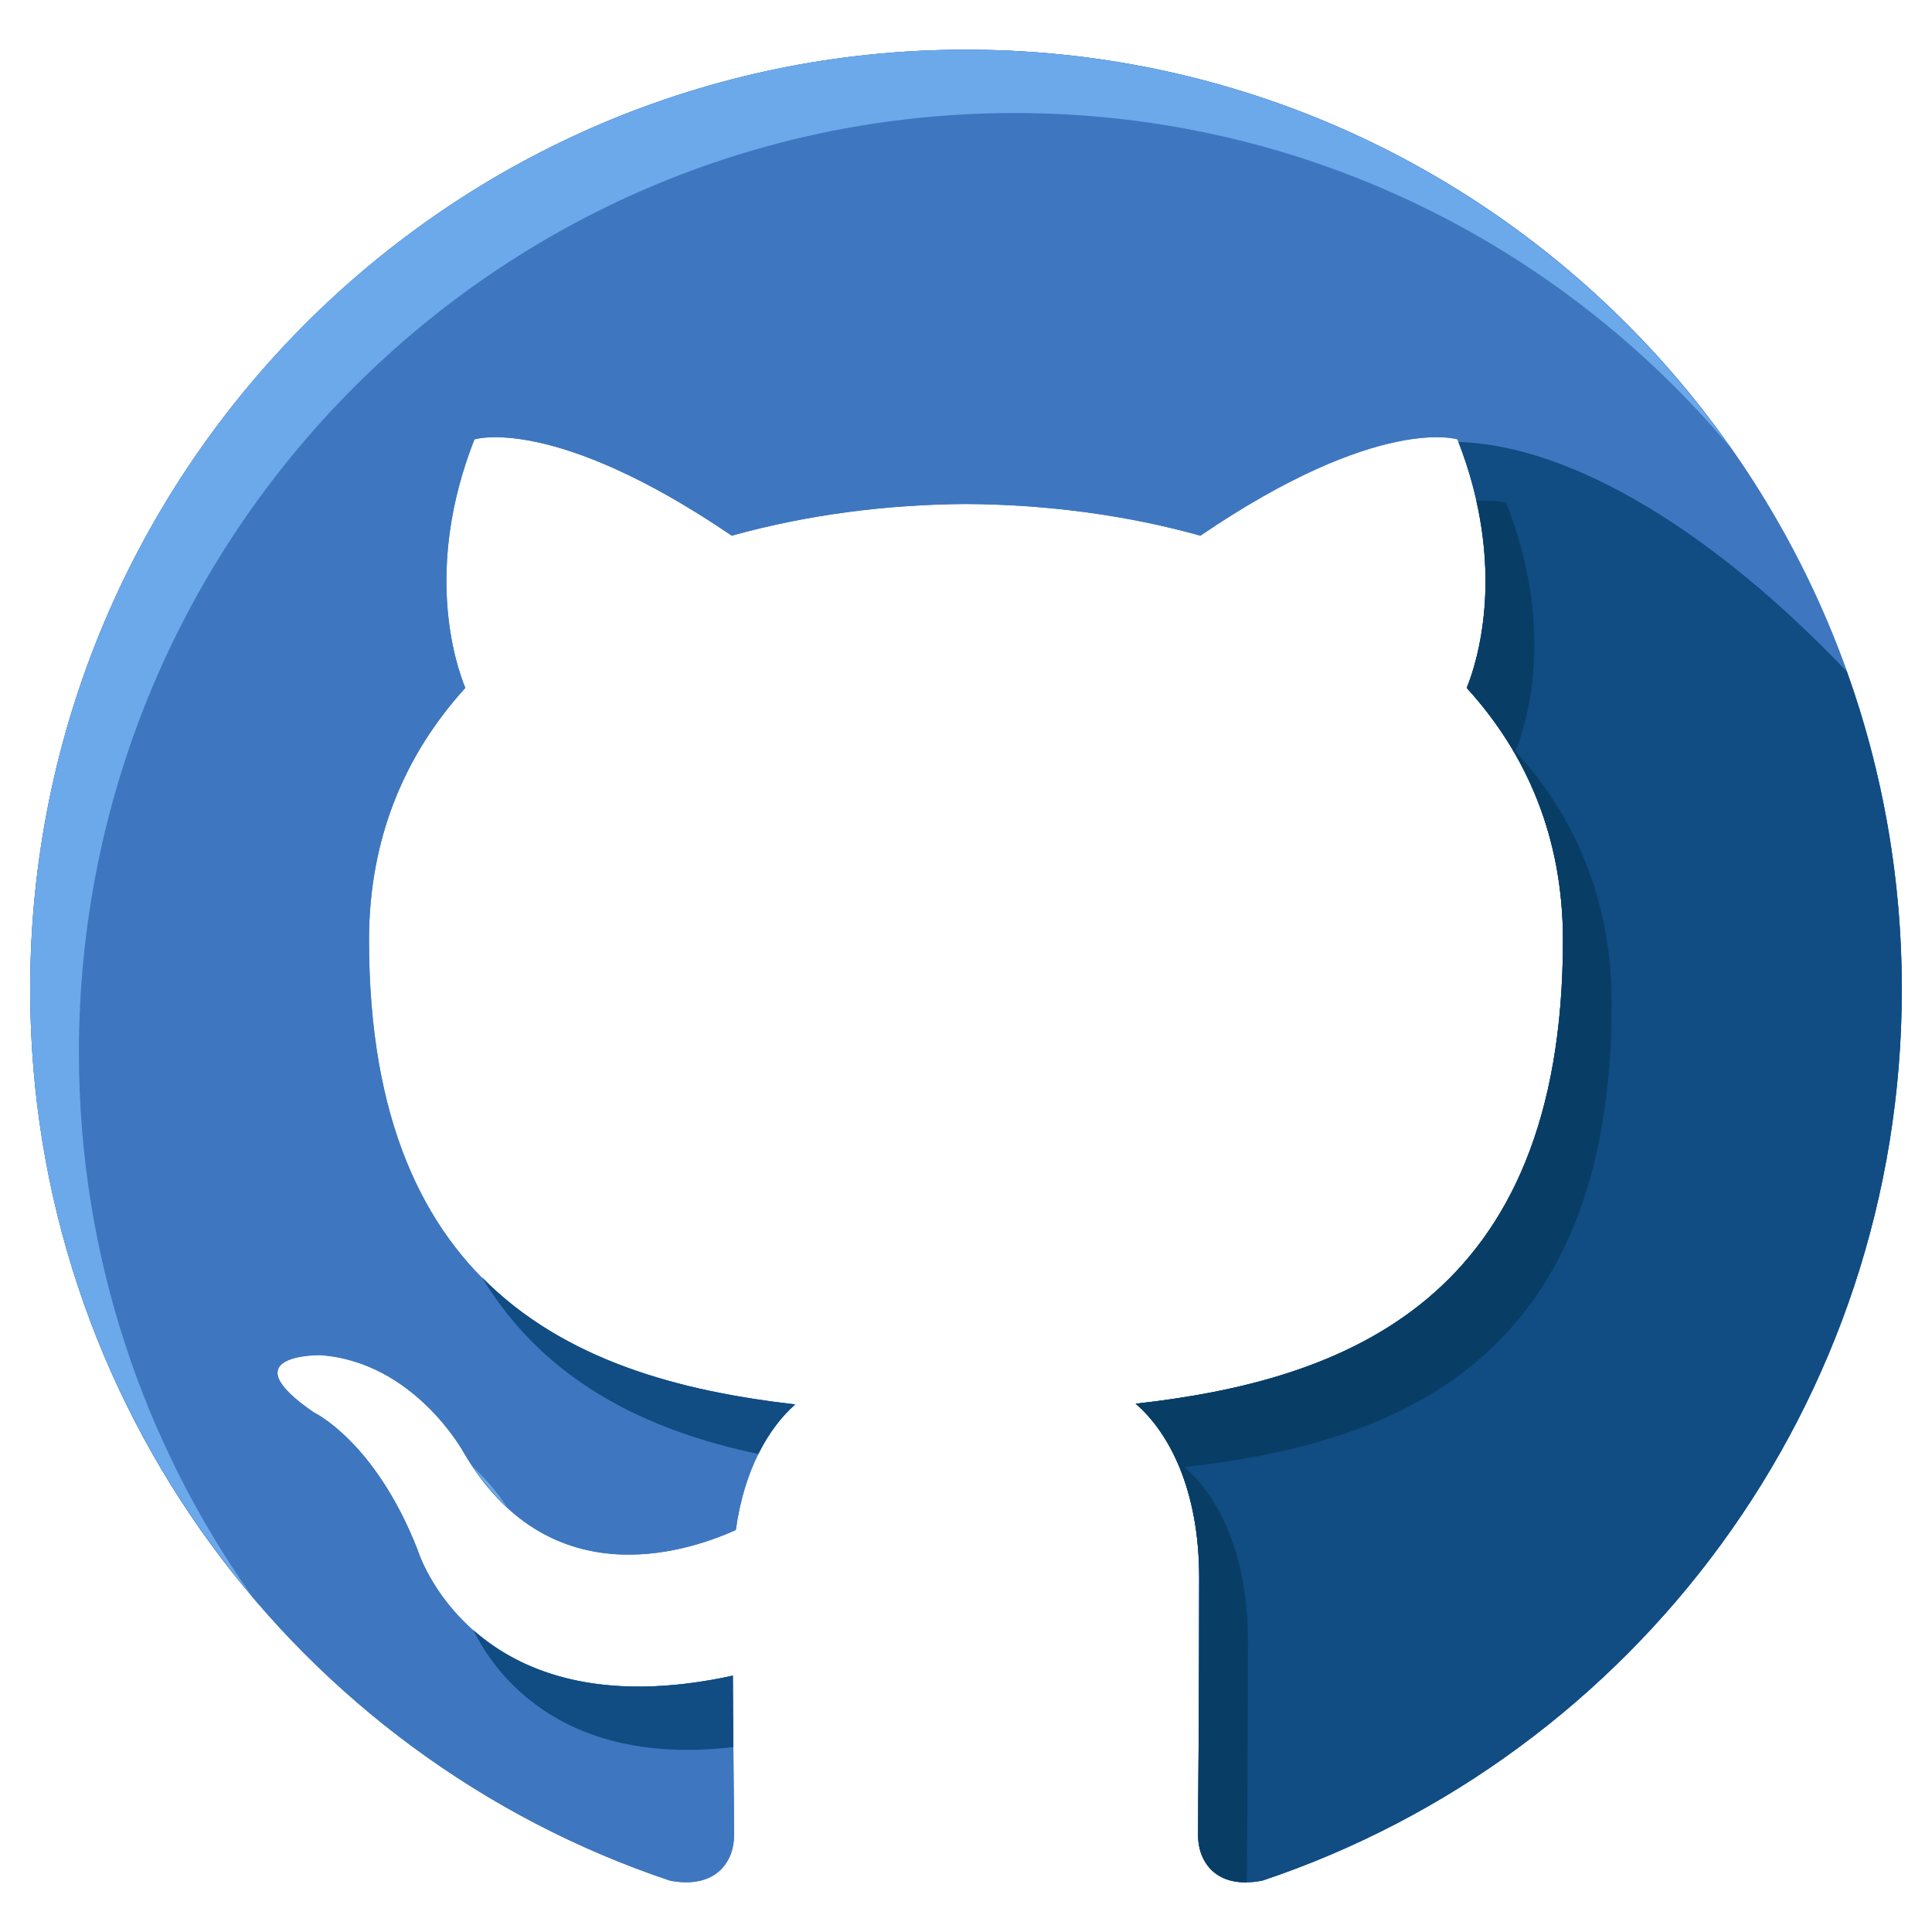
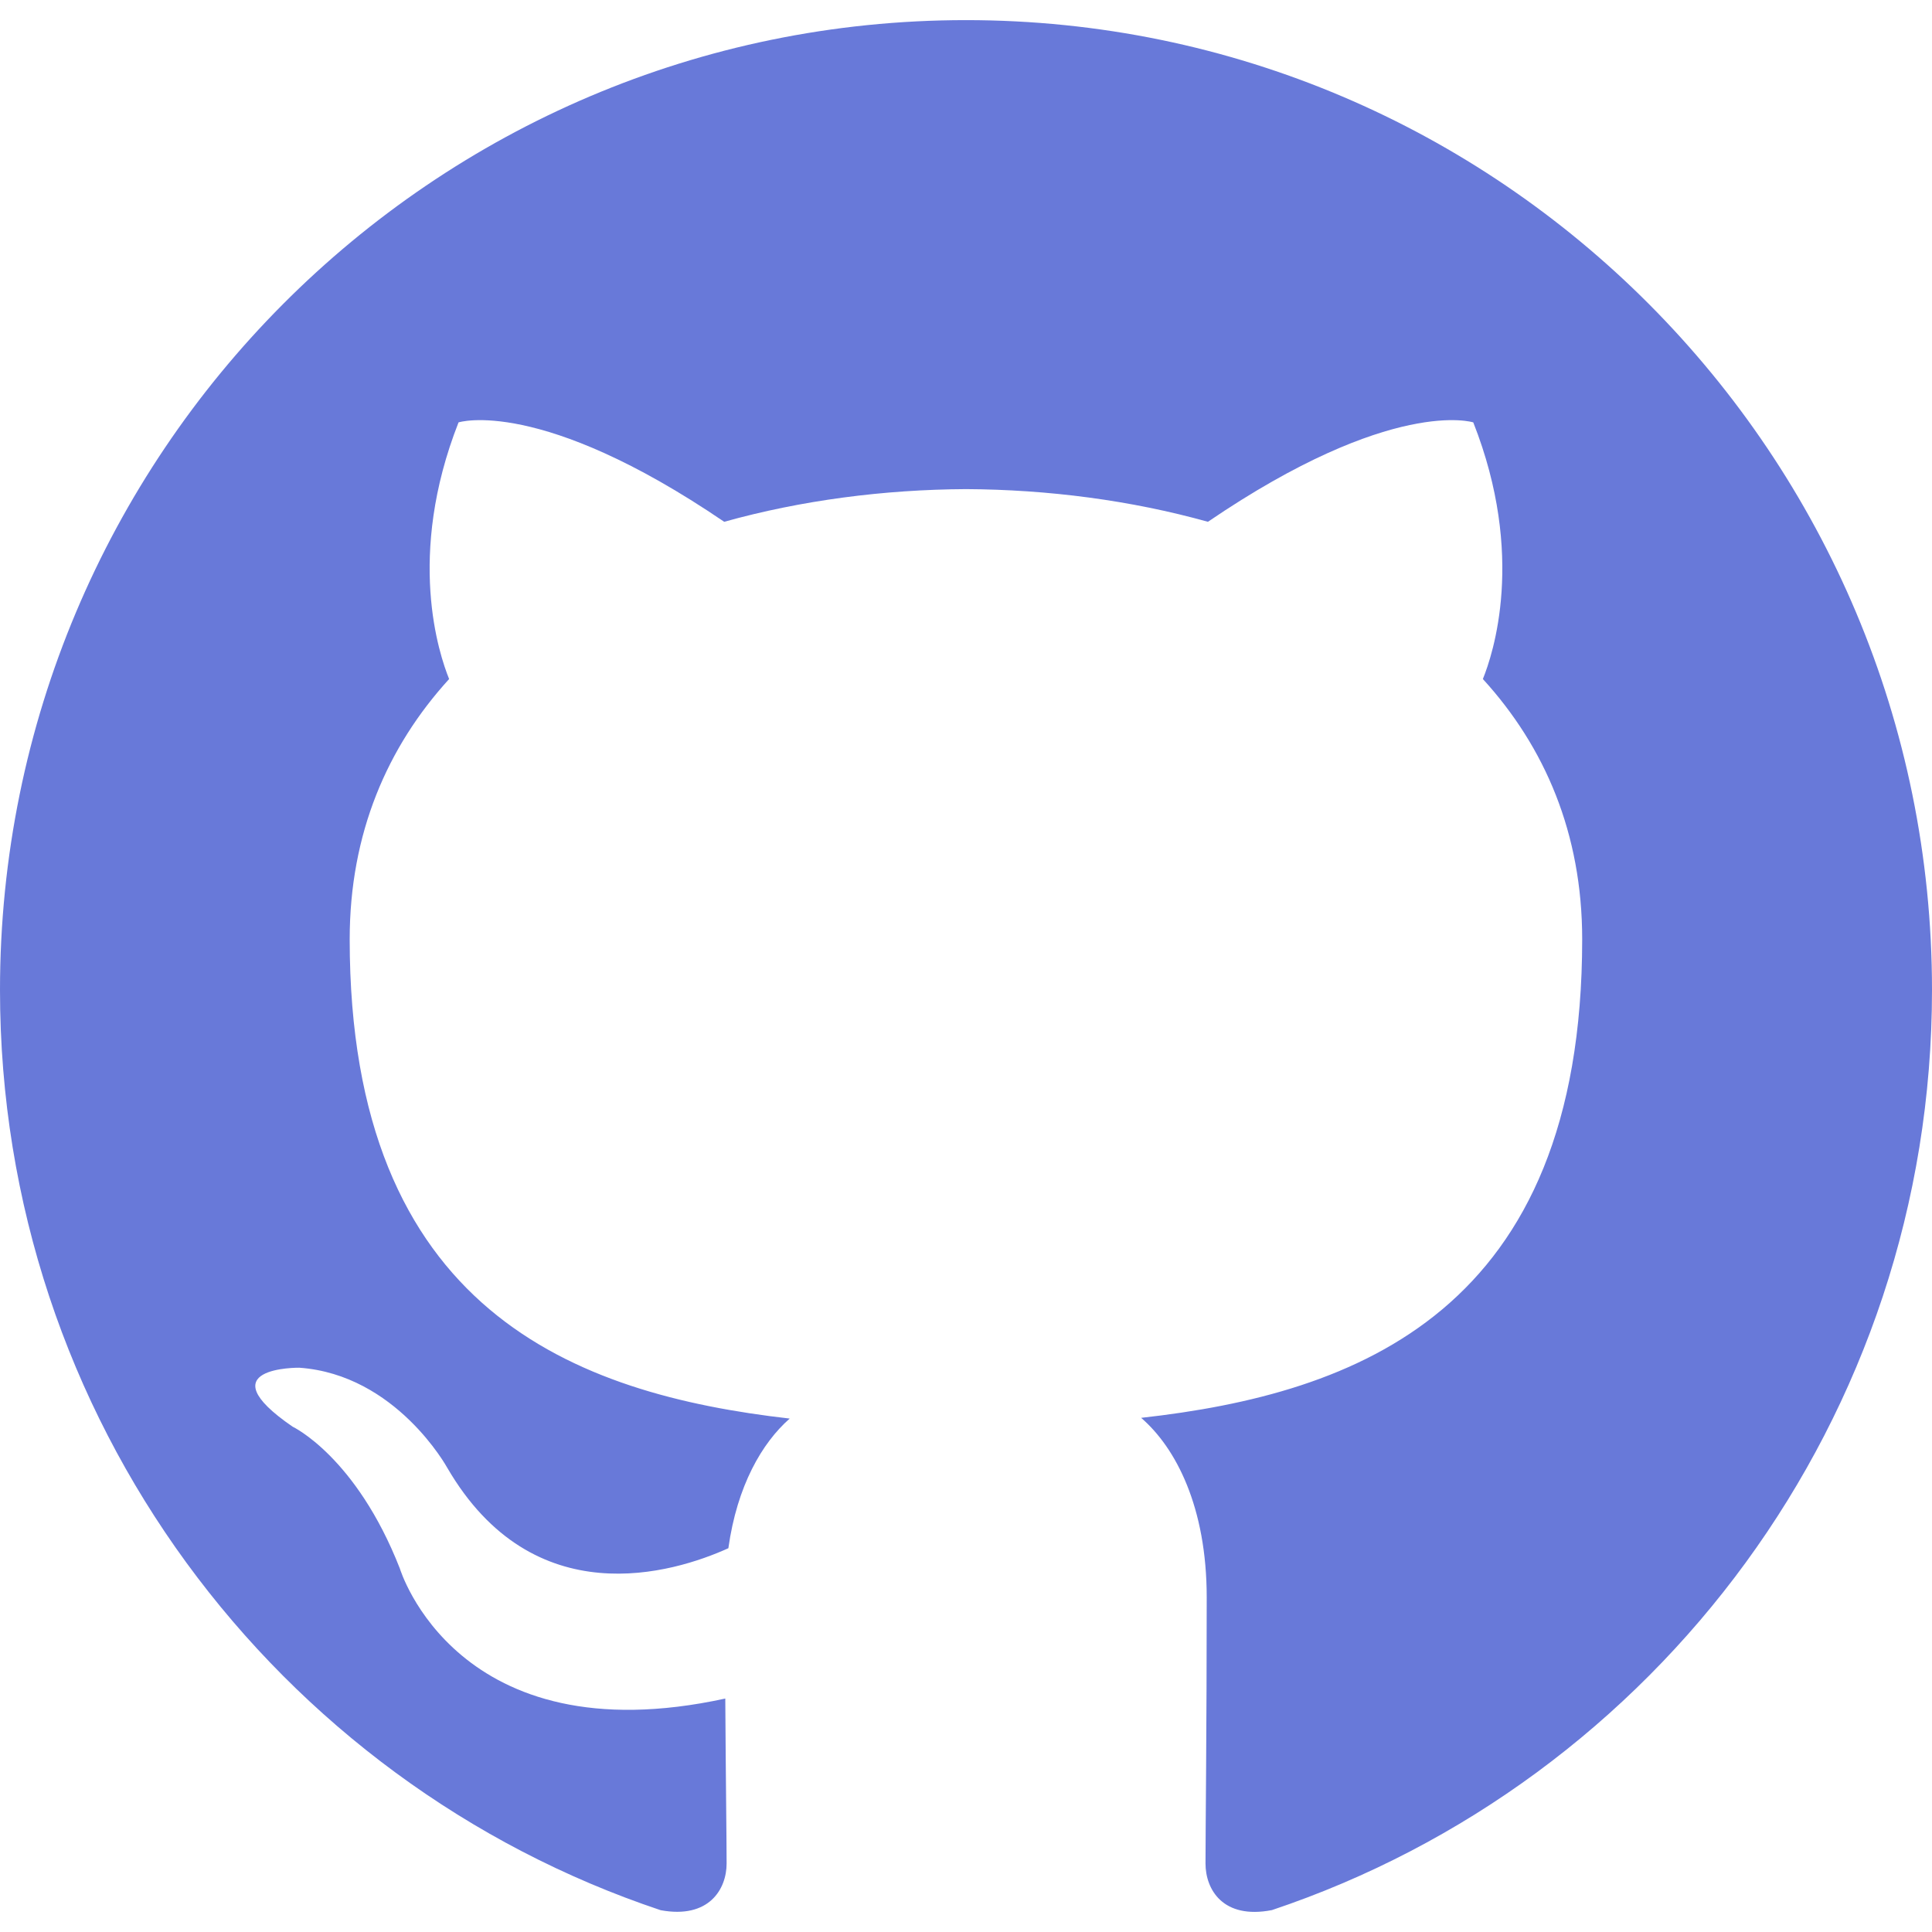
- <svg xmlns="http://www.w3.org/2000/svg" enable-background="new 0 0 64 64" height="64px" id="Layer_1" version="1.1" viewBox="0 0 64 64" width="64px" xml:space="preserve">
-   <g>
-     <g>
-       <path d="M31.999,1.646C14.881,1.646,1,15.579,1,32.771c0,13.749,8.881,25.415,21.204,29.53    c1.549,0.287,2.114-0.674,2.114-1.5c0-0.738-0.027-2.695-0.042-5.293c-8.625,1.883-10.444-4.172-10.444-4.172    c-1.408-3.596-3.44-4.551-3.44-4.551c-2.816-1.932,0.212-1.895,0.212-1.895c3.11,0.219,4.747,3.209,4.747,3.209    c2.768,4.756,7.258,3.381,9.024,2.584c0.279-2.01,1.082-3.383,1.967-4.16c-6.882-0.787-14.118-3.455-14.118-15.38    c0-3.397,1.207-6.176,3.19-8.354c-0.321-0.787-1.384-3.95,0.302-8.234c0,0,2.604-0.836,8.525,3.19    c2.473-0.69,5.125-1.035,7.762-1.049c2.631,0.014,5.285,0.358,7.762,1.049c5.916-4.026,8.516-3.19,8.516-3.19    c1.69,4.284,0.627,7.447,0.307,8.234c1.988,2.178,3.188,4.956,3.188,8.354c0,11.955-7.248,14.585-14.154,15.357    c1.113,0.961,2.104,2.859,2.104,5.764c0,4.162-0.037,7.516-0.037,8.537c0,0.834,0.559,1.803,2.131,1.496    C54.127,58.174,63,46.516,63,32.771C63,15.579,49.119,1.646,31.999,1.646z" fill="#3E77BF" />
-     </g>
-     <g>
-       <path d="M31.999,1.646C14.881,1.646,1,15.579,1,32.771c0,13.749,8.881,25.415,21.204,29.53    c1.549,0.287,2.114-0.674,2.114-1.5c0-0.738-0.027-2.695-0.042-5.293c-8.625,1.883-10.444-4.172-10.444-4.172    c-1.408-3.596-3.44-4.551-3.44-4.551c-2.816-1.932,0.212-1.895,0.212-1.895c3.11,0.219,4.747,3.209,4.747,3.209    c2.768,4.756,7.258,3.381,9.024,2.584c0.279-2.01,1.082-3.383,1.967-4.16c-6.882-0.787-14.118-3.455-14.118-15.38    c0-3.397,1.207-6.176,3.19-8.354c-0.321-0.787-1.384-3.95,0.302-8.234c0,0,2.604-0.836,8.525,3.19    c2.473-0.69,5.125-1.035,7.762-1.049c2.631,0.014,5.285,0.358,7.762,1.049c5.916-4.026,8.516-3.19,8.516-3.19    c1.69,4.284,0.627,7.447,0.307,8.234c1.988,2.178,3.188,4.956,3.188,8.354c0,11.955-7.248,14.585-14.154,15.357    c1.113,0.961,2.104,2.859,2.104,5.764c0,4.162-0.037,7.516-0.037,8.537c0,0.834,0.559,1.803,2.131,1.496    C54.127,58.174,63,46.516,63,32.771C63,15.579,49.119,1.646,31.999,1.646z" fill="#3E77BF" />
-     </g>
-     <path d="M48.312,14.642c1.641,4.238,0.594,7.366,0.275,8.147c1.988,2.178,3.188,4.956,3.188,8.354   c0,11.955-7.248,14.585-14.154,15.357c1.113,0.961,2.104,2.859,2.104,5.764c0,4.162-0.037,7.516-0.037,8.537   c0,0.834,0.559,1.803,2.131,1.496C54.127,58.174,63,46.516,63,32.771c0-3.695-0.644-7.237-1.821-10.525   C56.905,17.746,52.148,14.749,48.312,14.642z" fill="#114C82" />
-     <g>
-       <path d="M25.122,48.166c0.348-0.702,0.773-1.248,1.22-1.643c-3.772-0.432-7.646-1.439-10.381-4.218    C18.065,45.807,21.491,47.4,25.122,48.166z" fill="#114C82" />
-       <path d="M2.614,34.869c0-17.192,13.881-31.125,30.999-31.125c9.505,0,18.007,4.299,23.692,11.061    C51.69,6.845,42.452,1.646,31.999,1.646C14.881,1.646,1,15.579,1,32.771c0,7.665,2.765,14.678,7.344,20.099    C4.743,47.787,2.614,41.581,2.614,34.869z" fill="#6CA9EA" />
-       <path d="M41.339,54.363c0-2.904-0.991-4.805-2.104-5.766c6.906-0.77,14.155-3.402,14.155-15.356    c0-3.398-1.2-6.175-3.19-8.353c0.322-0.787,1.387-3.951-0.307-8.234c0,0-0.322-0.099-0.987-0.061    c0.726,3.23-0.052,5.54-0.319,6.196c1.988,2.178,3.188,4.956,3.188,8.354c0,11.955-7.248,14.585-14.154,15.357    c1.113,0.961,2.104,2.859,2.104,5.764c0,4.162-0.037,7.516-0.037,8.537c0,0.734,0.437,1.571,1.615,1.551    C41.311,60.945,41.339,57.958,41.339,54.363z" fill="#083E66" />
-       <path d="M15.683,54c0.651,1.34,2.839,4.55,8.611,3.874c-0.008-0.706-0.014-1.497-0.018-2.366    C19.823,56.48,17.194,55.334,15.683,54z" fill="#114C82" />
-       <path d="M16.796,49.924c-0.199-0.3-0.572-0.809-1.113-1.318C16.034,49.127,16.407,49.564,16.796,49.924z" fill="#6CA9EA" />
+ <svg xmlns="http://www.w3.org/2000/svg" enable-background="new 0 0 128 128" id="Social_Icons" version="1.1" viewBox="0 0 128 128" xml:space="preserve">
+   <g id="_x31__stroke">
+     <g id="Github_1_">
+       <rect clip-rule="evenodd" fill="none" fill-rule="evenodd" height="128" width="128" />
+       <path clip-rule="evenodd" d="M63.996,1.333C28.656,1.333,0,30.099,0,65.591c0,28.384,18.336,52.467,43.772,60.965c3.2,0.59,4.368-1.394,4.368-3.096c0-1.526-0.056-5.566-0.088-10.927c-17.804,3.883-21.56-8.614-21.56-8.614c-2.908-7.421-7.104-9.397-7.104-9.397c-5.812-3.988,0.44-3.907,0.44-3.907c6.42,0.454,9.8,6.622,9.8,6.622c5.712,9.819,14.98,6.984,18.628,5.337c0.58-4.152,2.236-6.984,4.064-8.59c-14.212-1.622-29.152-7.132-29.152-31.753c0-7.016,2.492-12.75,6.588-17.244c-0.66-1.626-2.856-8.156,0.624-17.003c0,0,5.376-1.727,17.6,6.586c5.108-1.426,10.58-2.136,16.024-2.165c5.436,0.028,10.912,0.739,16.024,2.165c12.216-8.313,17.58-6.586,17.58-6.586c3.492,8.847,1.296,15.377,0.636,17.003c4.104,4.494,6.58,10.228,6.58,17.244c0,24.681-14.964,30.115-29.22,31.705c2.296,1.984,4.344,5.903,4.344,11.899c0,8.59-0.08,15.517-0.08,17.626c0,1.719,1.152,3.719,4.4,3.088C109.68,118.034,128,93.967,128,65.591C128,30.099,99.344,1.333,63.996,1.333" fill="#6879D9" fill-rule="evenodd" id="Github" />
    </g>
  </g>
</svg>
